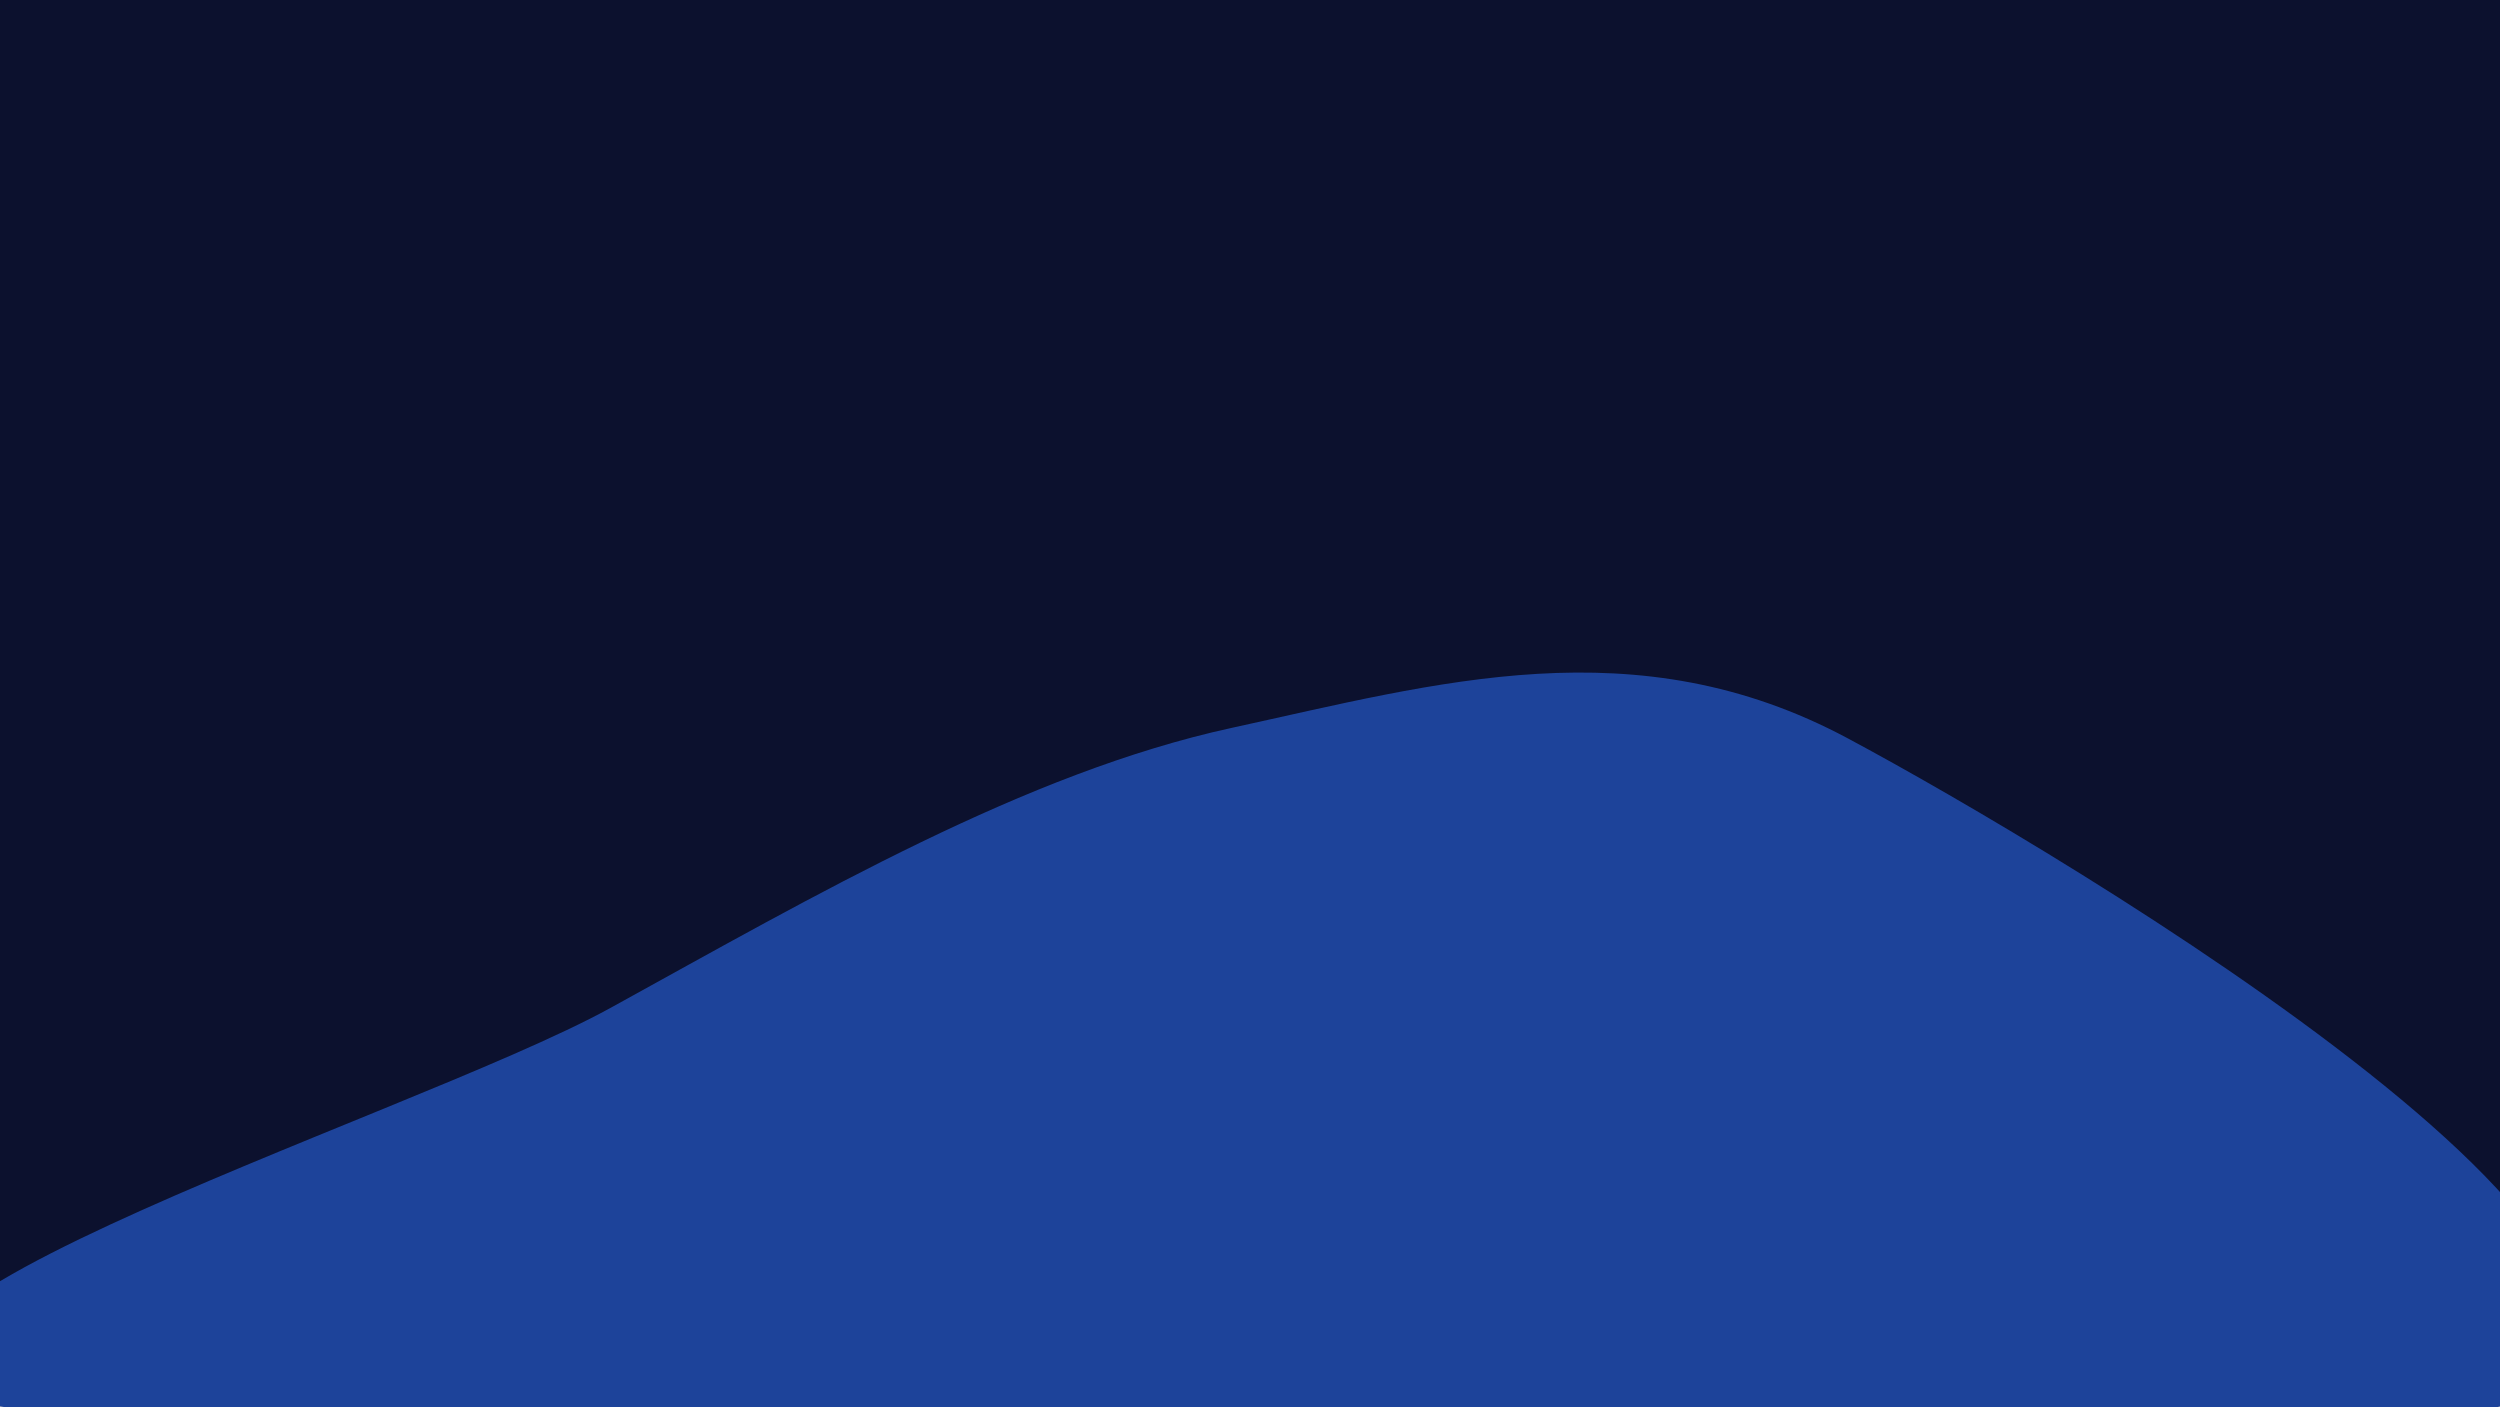
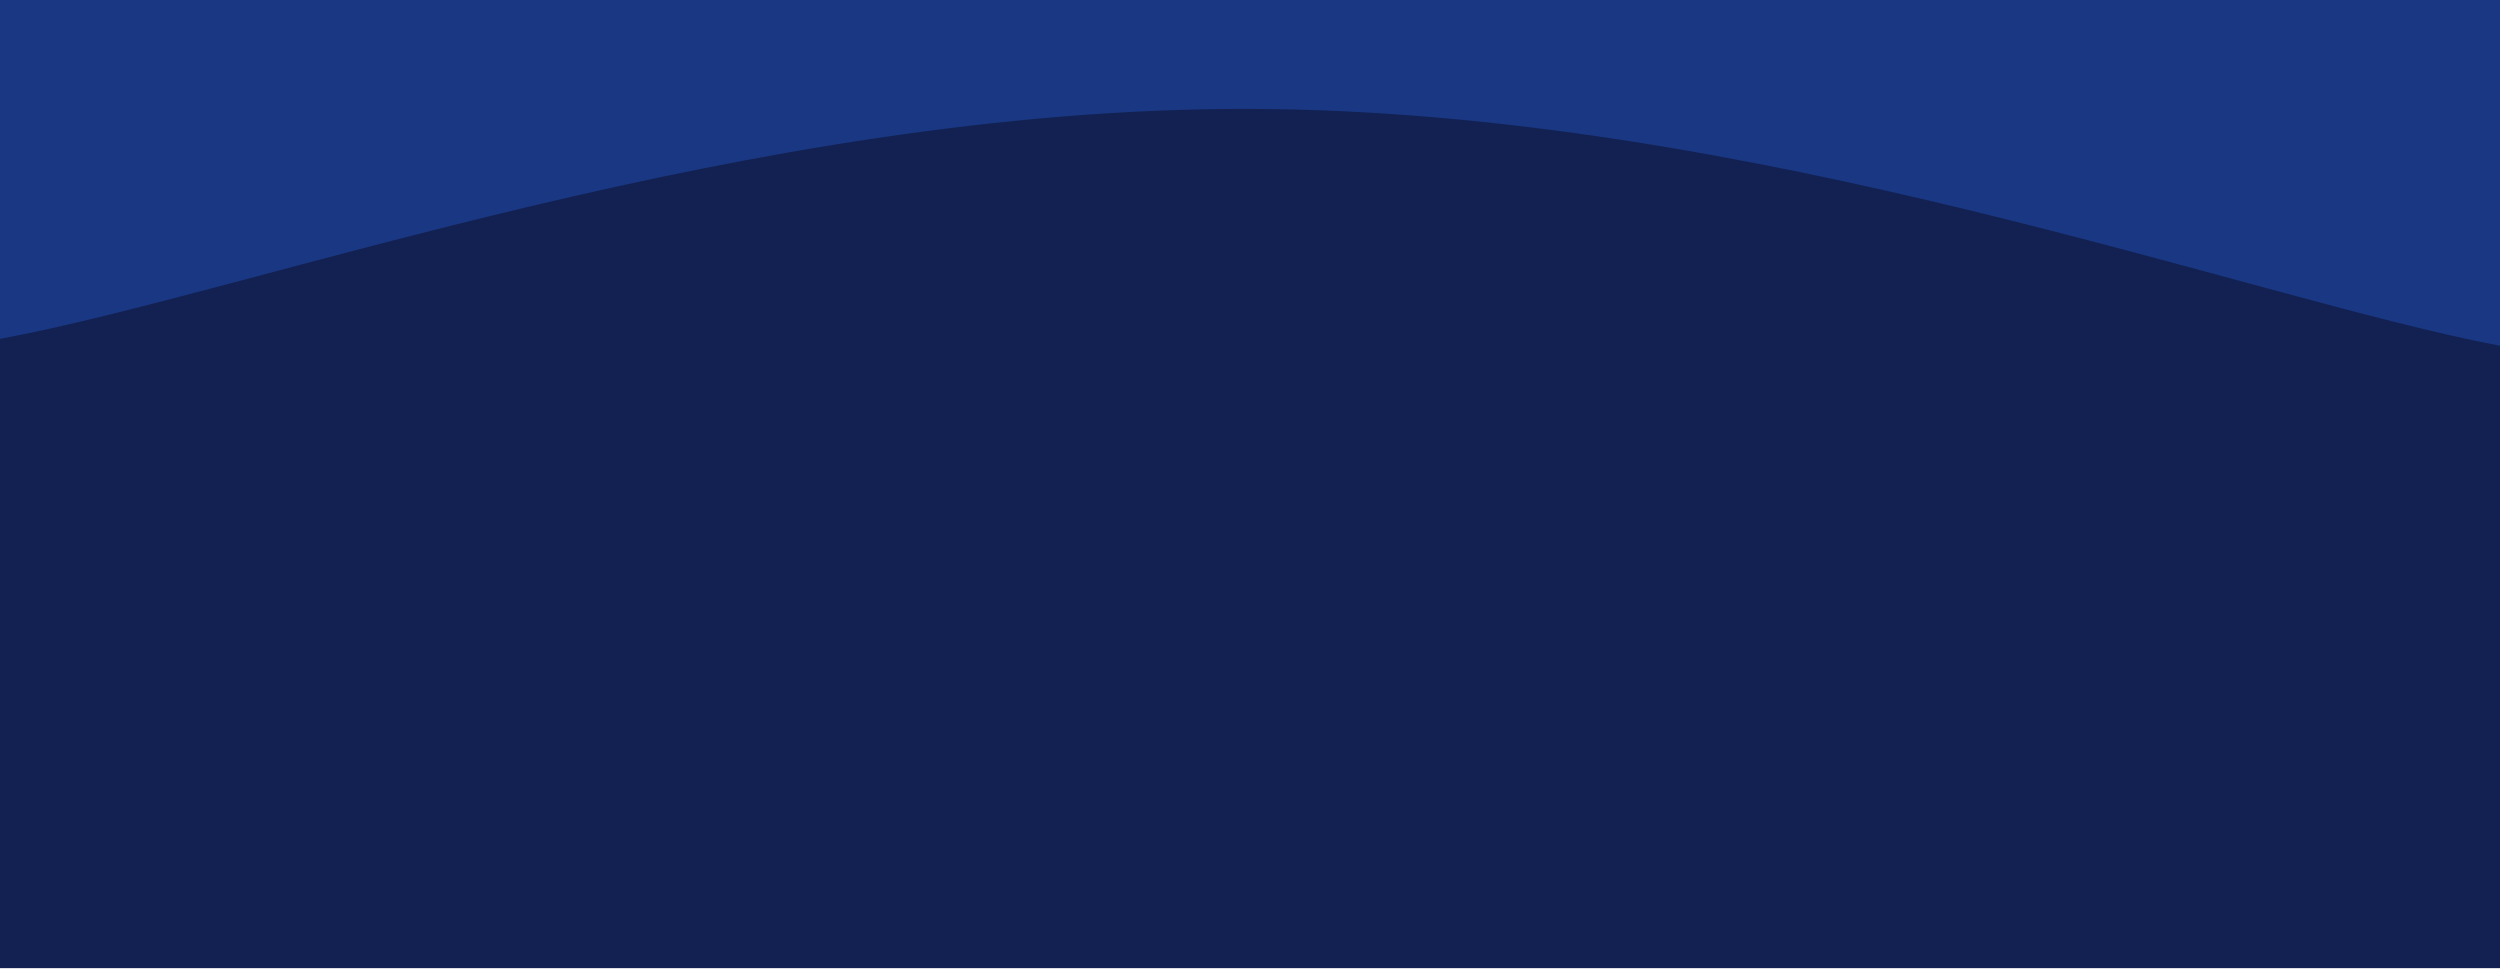
- <svg xmlns="http://www.w3.org/2000/svg" width="1920" height="1080" viewBox="0 0 1920 1080">
-   <rect width="1920" height="1080" fill="#0c112e" />
-   <path d="M1920,1080C1683.5,1165.5,241.833,1131,0,1080C-241.833,1029,311.333,860.833,469,774C626.667,687.167,787.667,593.5,946,559C1104.333,524.5,1256.667,480.167,1419,567C1581.333,653.833,2156.5,994.5,1920,1080C1683.5,1165.5,241.833,1131,0,1080" fill="#1d439a" />
+ <svg xmlns="http://www.w3.org/2000/svg" version="1.1" width="1446" height="560" preserveAspectRatio="none" viewBox="0 0 1446 560">
+   <g mask="url(&quot;#SvgjsMask1385&quot;)" fill="none">
+     <rect width="1446" height="560" x="0" y="0" fill="rgba(25, 55, 130, 1)" />
+     <path d="M 0,196 C 144.6,169.4 433.8,62.2 723,63 C 1012.2,63.8 1301.4,172.6 1446,200L1446 560L0 560z" fill="rgba(18, 33, 81, 1)" />
+     <path d="M 0,312 C 289.2,351.2 1156.8,468.8 1446,508L1446 560L0 560z" fill="rgba(18, 33, 81, 1)" />
+   </g>
+   <defs>
+     <mask id="SvgjsMask1385">
+       <rect width="1446" height="560" fill="#ffffff" />
+     </mask>
+   </defs>
</svg>
